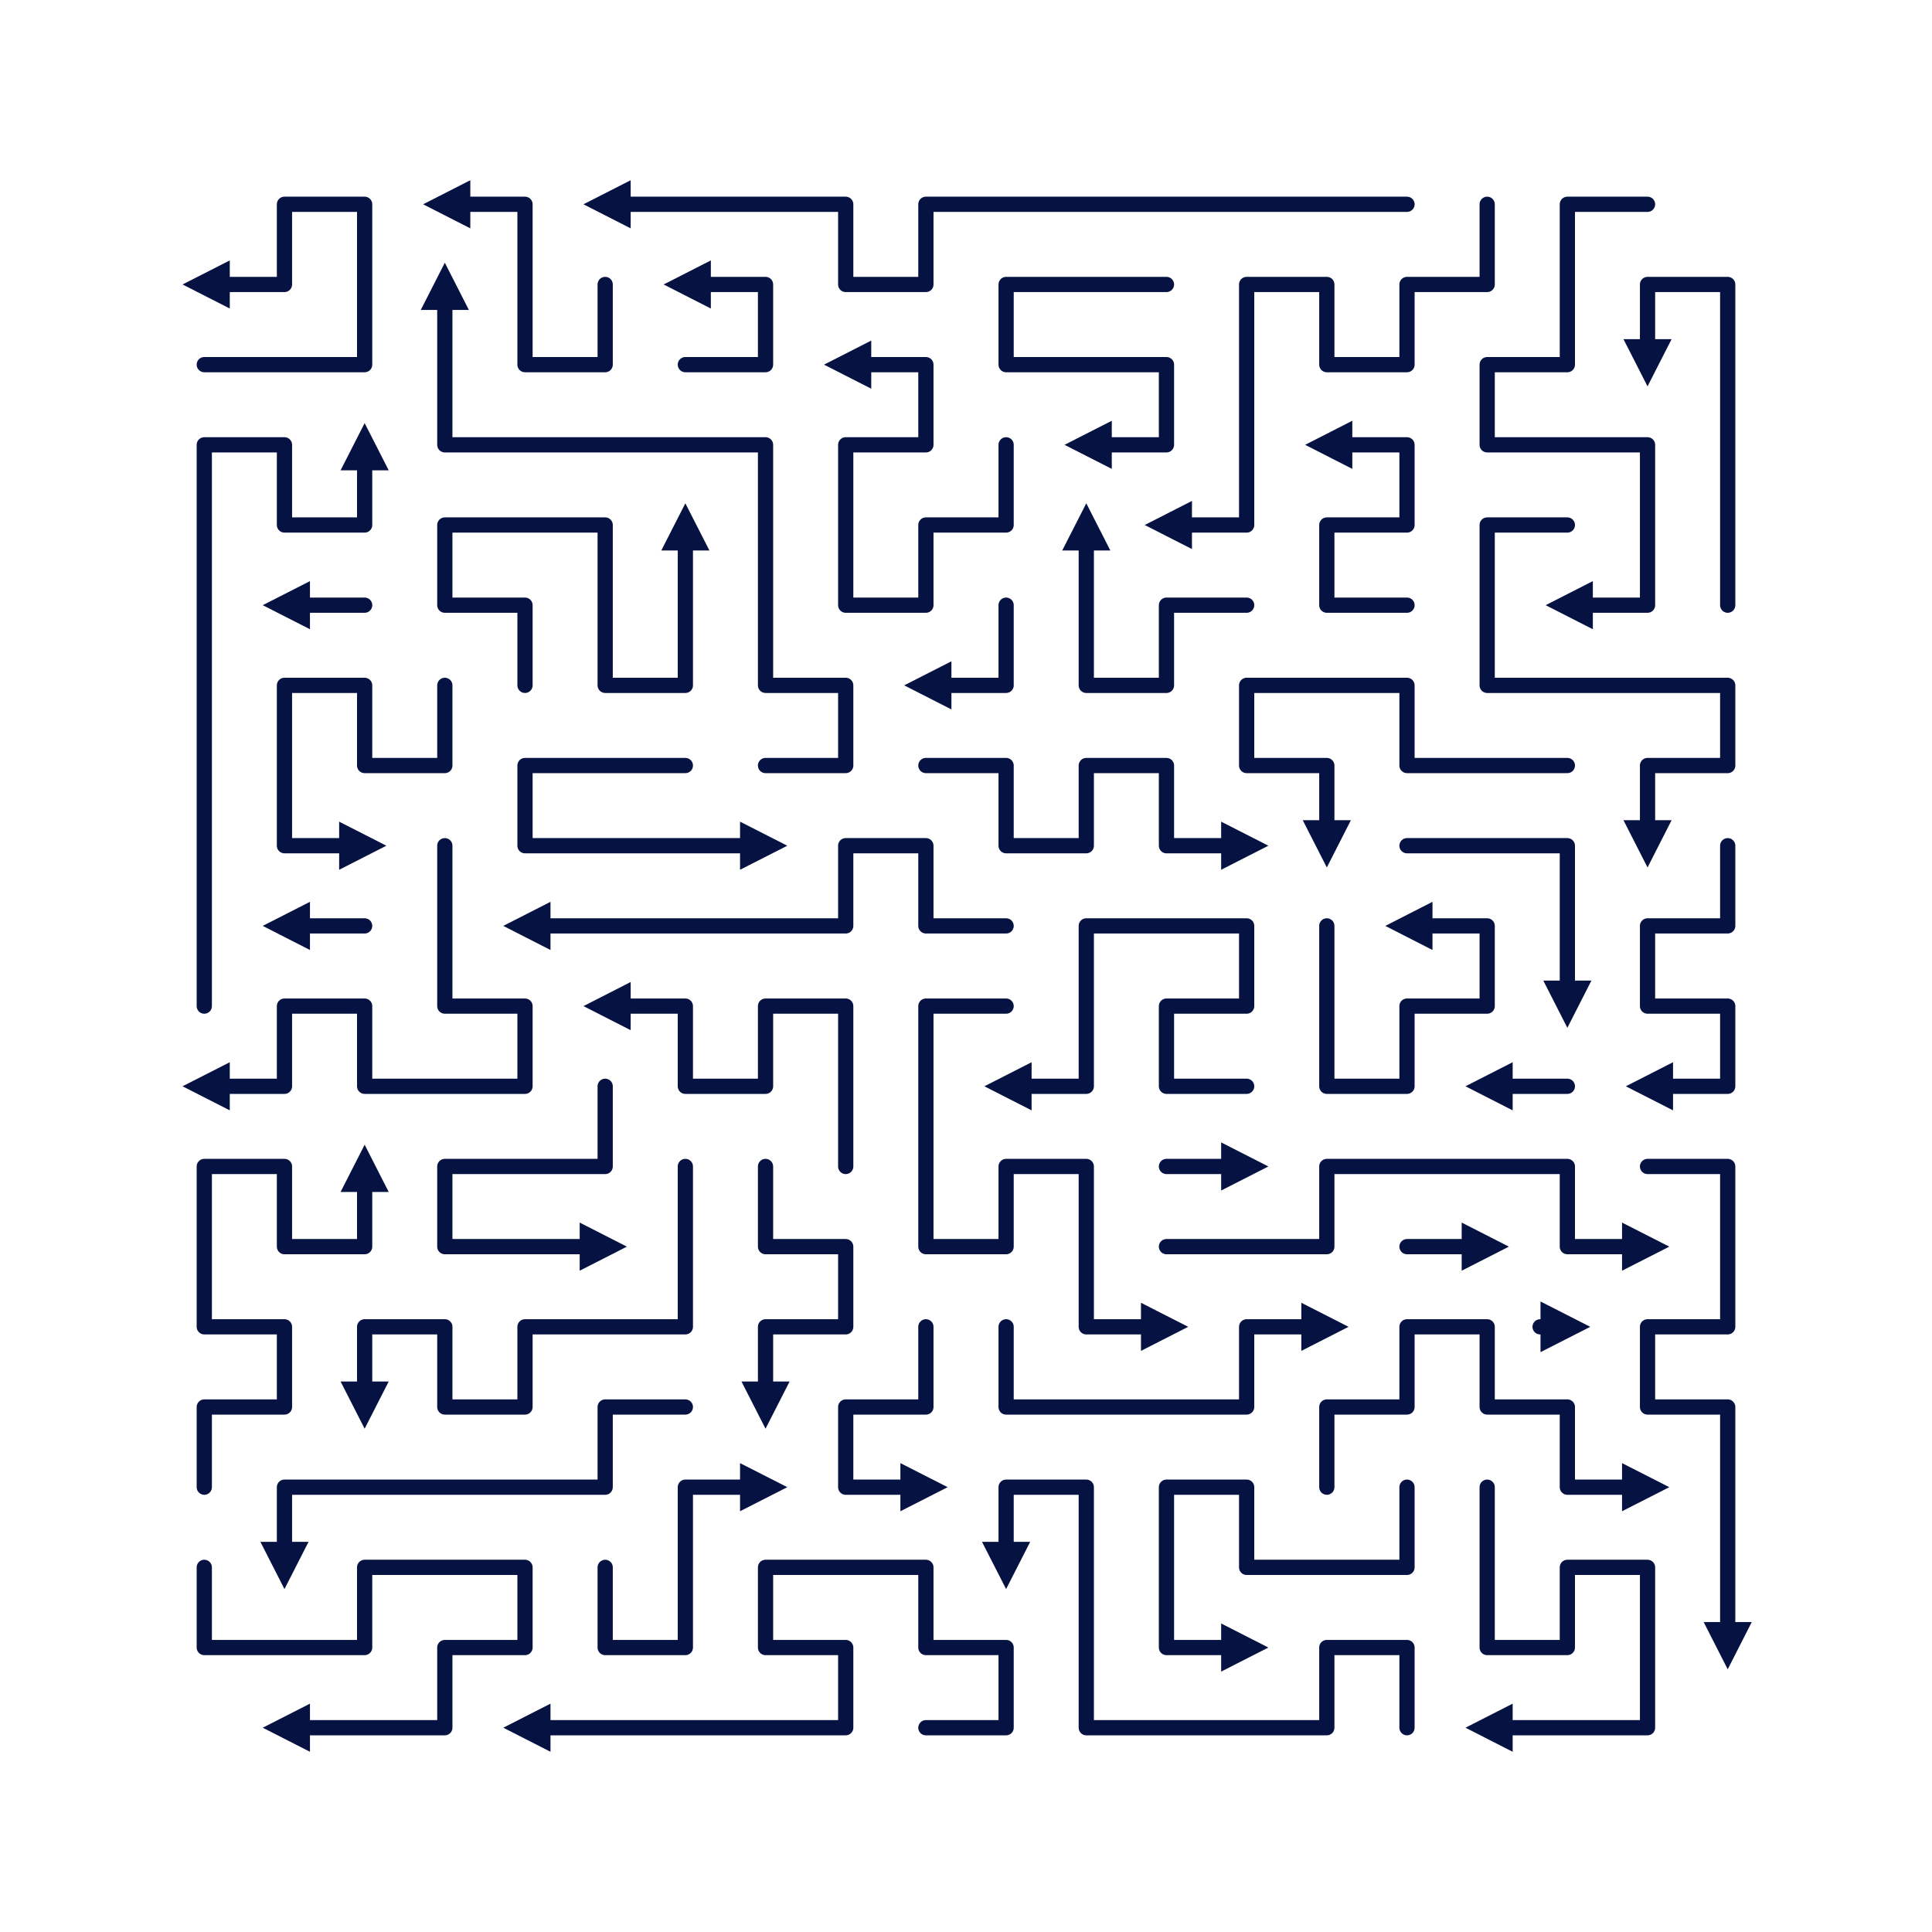
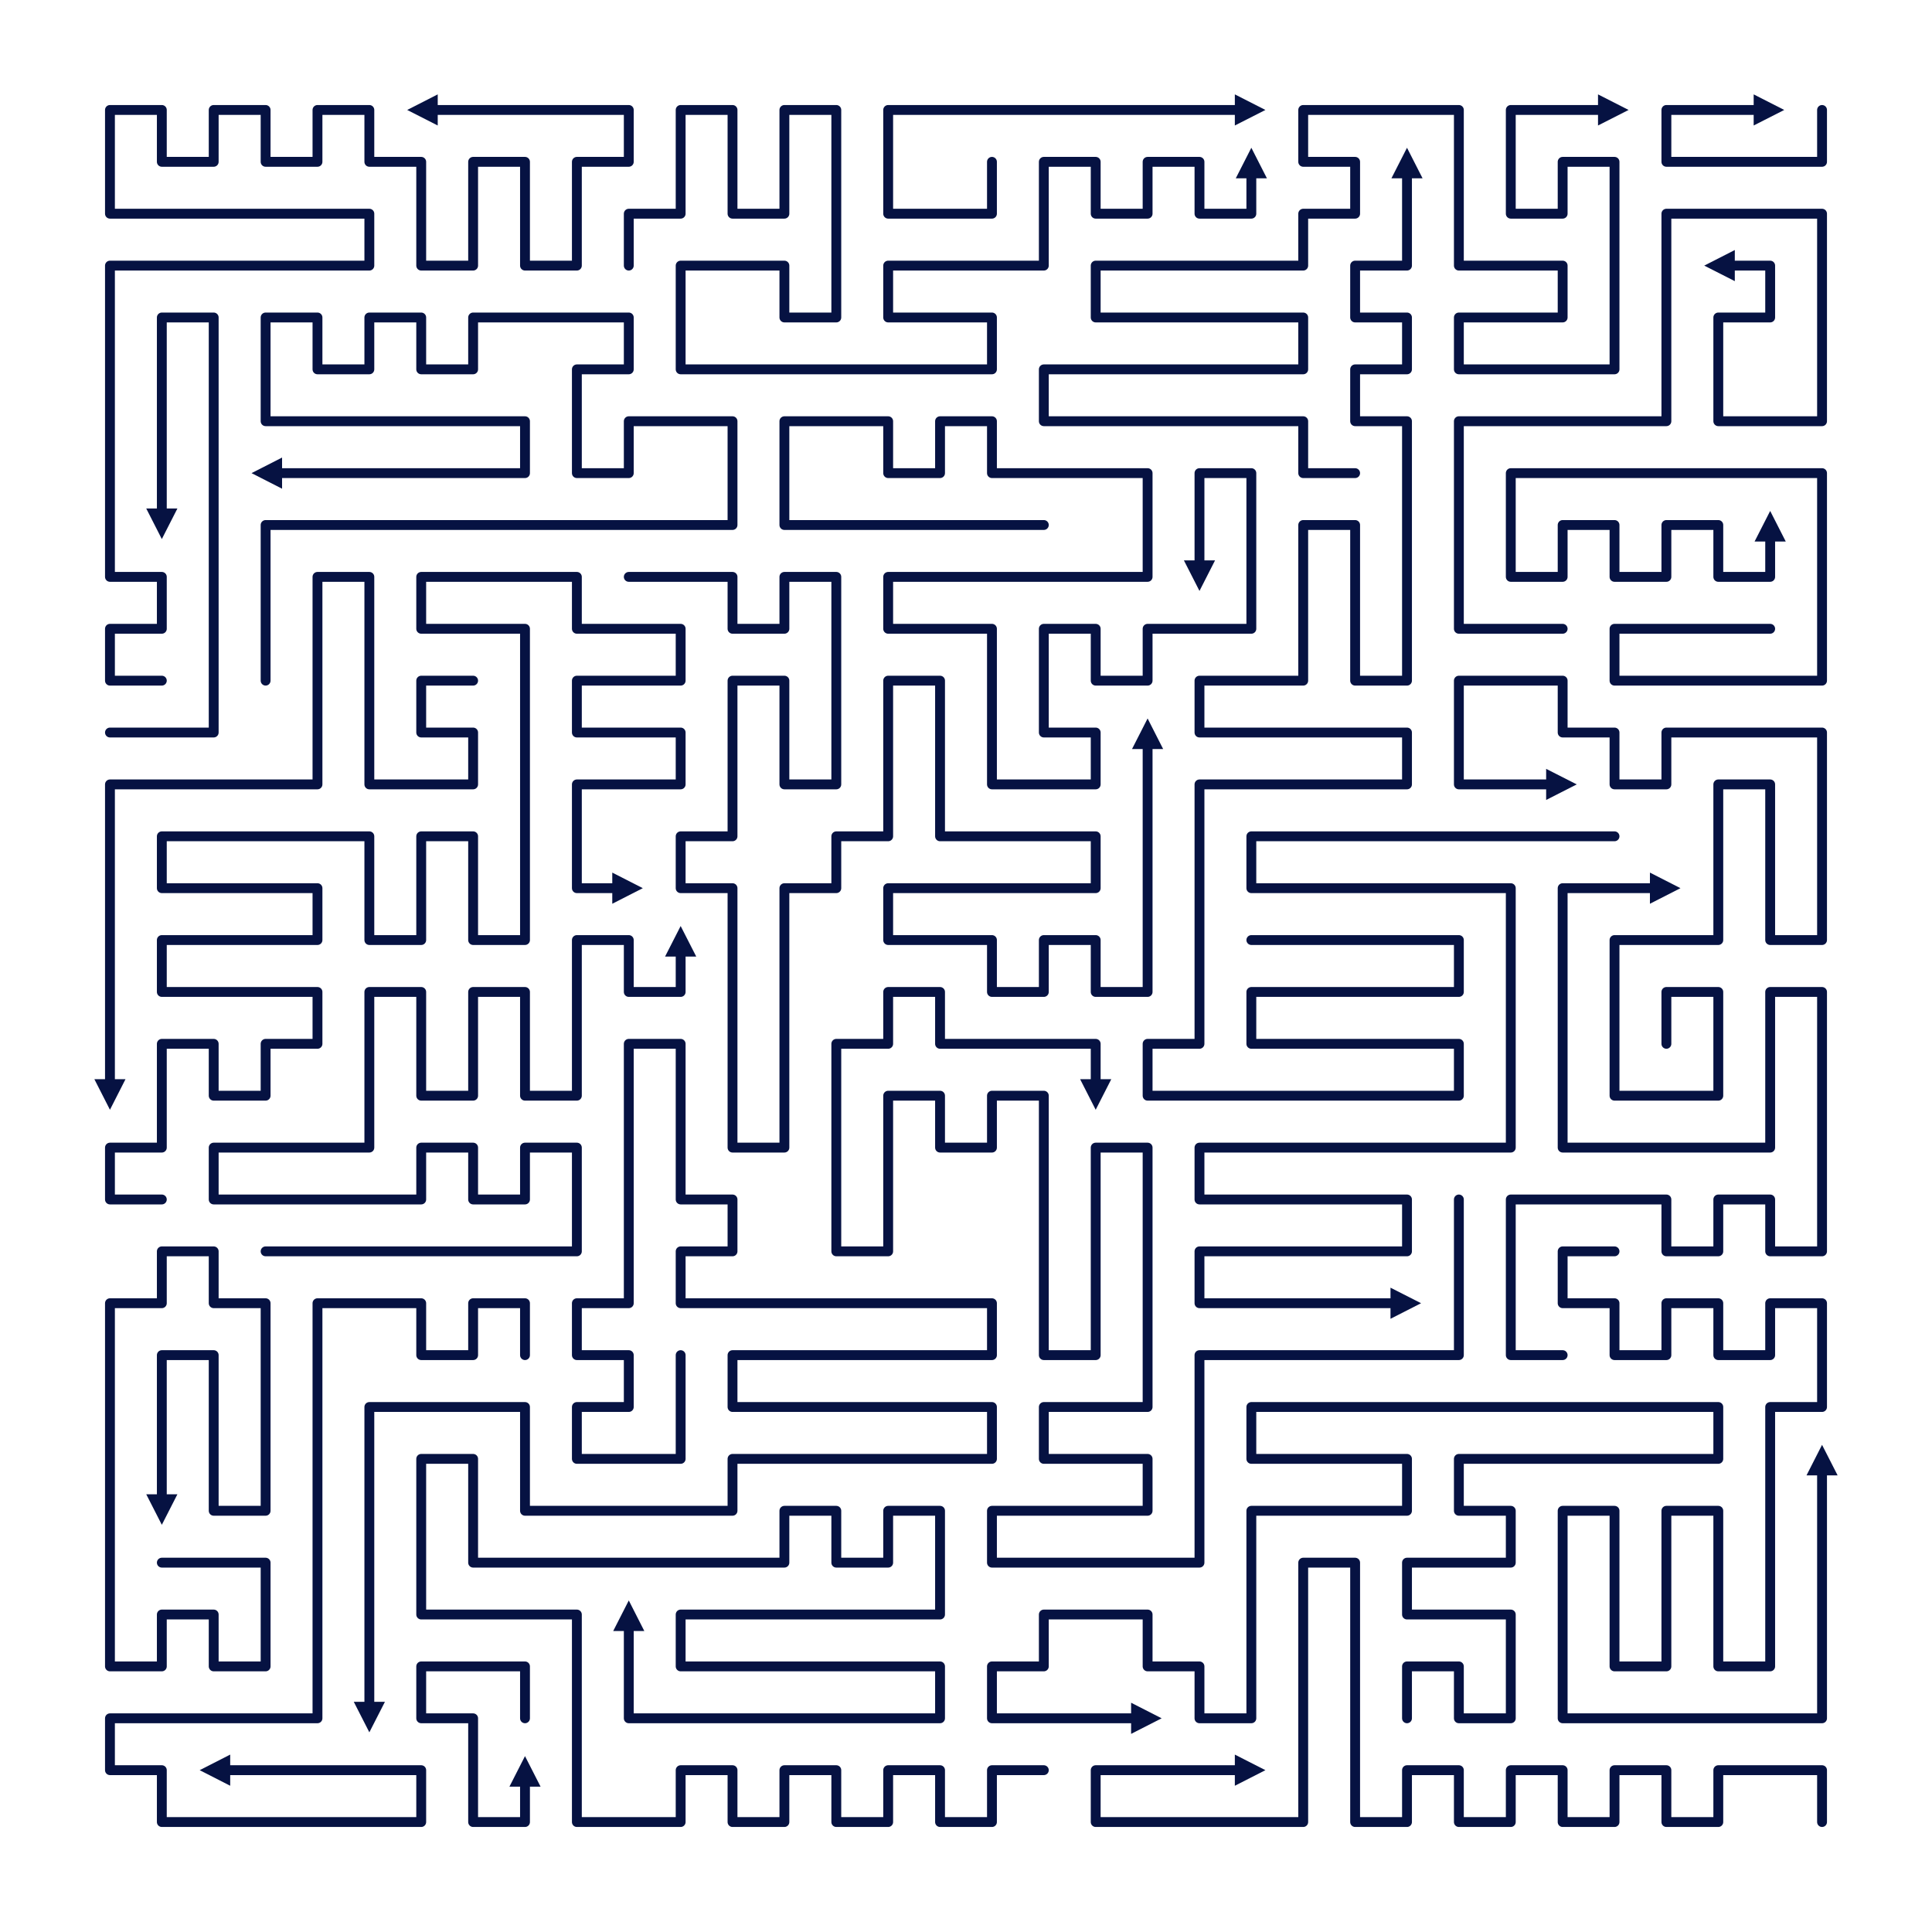
<svg xmlns="http://www.w3.org/2000/svg" width="460" height="460" viewBox="-20 -20 460 460">
  <rect x="-20" y="-20" width="460" height="460" fill="white" />
-   <path d="M 28.64 353.18 L 28.64 372.27 L 47.73 372.27 L 66.82 372.27 L 66.82 353.18 L 85.91 353.18 L 105.00 353.18 L 105.00 372.27 L 85.91 372.27 L 85.91 391.36 L 66.82 391.36 L 53.80 391.36" fill="none" stroke="#061242" stroke-width="3.627" stroke-linecap="round" stroke-linejoin="round" />
-   <path d="M 42.55 391.36 L 53.80 385.63 L 53.80 397.09 Z" fill="#061242" />
-   <path d="M 143.18 315.00 L 124.09 315.00 L 124.09 334.09 L 105.00 334.09 L 85.91 334.09 L 66.82 334.09 L 47.73 334.09 L 47.73 347.11" fill="none" stroke="#061242" stroke-width="3.627" stroke-linecap="round" stroke-linejoin="round" />
-   <path d="M 47.73 358.35 L 42.00 347.11 L 53.46 347.11 Z" fill="#061242" />
-   <path d="M 28.64 334.09 L 28.64 315.00 L 47.73 315.00 L 47.73 295.91 L 28.64 295.91 L 28.64 276.82 L 28.64 257.73 L 47.73 257.73 L 47.73 276.82 L 66.82 276.82 L 66.82 263.80" fill="none" stroke="#061242" stroke-width="3.627" stroke-linecap="round" stroke-linejoin="round" />
-   <path d="M 66.82 252.55 L 72.55 263.80 L 61.09 263.80 Z" fill="#061242" />
-   <path d="M 200.45 391.36 L 219.55 391.36 L 219.55 372.27 L 200.45 372.27 L 200.45 353.18 L 181.36 353.18 L 162.27 353.18 L 162.27 372.27 L 181.36 372.27 L 181.36 391.36 L 162.27 391.36 L 143.18 391.36 L 124.09 391.36 L 111.07 391.36" fill="none" stroke="#061242" stroke-width="3.627" stroke-linecap="round" stroke-linejoin="round" />
-   <path d="M 99.83 391.36 L 111.07 385.63 L 111.07 397.09 Z" fill="#061242" />
-   <path d="M 28.64 66.82 L 47.73 66.82 L 66.82 66.82 L 66.82 47.73 L 66.82 28.64 L 47.73 28.64 L 47.73 47.73 L 34.71 47.73" fill="none" stroke="#061242" stroke-width="3.627" stroke-linecap="round" stroke-linejoin="round" />
-   <path d="M 23.46 47.73 L 34.71 42.00 L 34.71 53.46 Z" fill="#061242" />
-   <path d="M 124.09 47.73 L 124.09 66.82 L 105.00 66.82 L 105.00 47.73 L 105.00 28.64 L 91.98 28.64" fill="none" stroke="#061242" stroke-width="3.627" stroke-linecap="round" stroke-linejoin="round" />
-   <path d="M 80.74 28.64 L 91.98 22.91 L 91.98 34.37 Z" fill="#061242" />
-   <path d="M 162.27 162.27 L 181.36 162.27 L 181.36 143.18 L 162.27 143.18 L 162.27 124.09 L 162.27 105.00 L 162.27 85.91 L 143.18 85.91 L 124.09 85.91 L 105.00 85.91 L 85.91 85.91 L 85.91 66.82 L 85.91 53.80" fill="none" stroke="#061242" stroke-width="3.627" stroke-linecap="round" stroke-linejoin="round" />
-   <path d="M 85.91 42.55 L 91.64 53.80 L 80.18 53.80 Z" fill="#061242" />
-   <path d="M 315.00 28.64 L 295.91 28.64 L 276.82 28.64 L 257.73 28.64 L 238.64 28.64 L 219.55 28.64 L 200.45 28.64 L 200.45 47.73 L 181.36 47.73 L 181.36 28.64 L 162.27 28.64 L 143.18 28.64 L 130.16 28.64" fill="none" stroke="#061242" stroke-width="3.627" stroke-linecap="round" stroke-linejoin="round" />
-   <path d="M 118.92 28.64 L 130.16 22.91 L 130.16 34.37 Z" fill="#061242" />
-   <path d="M 372.27 28.64 L 353.18 28.64 L 353.18 47.73 L 353.18 66.82 L 334.09 66.82 L 334.09 85.91 L 353.18 85.91 L 372.27 85.91 L 372.27 105.00 L 372.27 124.09 L 359.25 124.09" fill="none" stroke="#061242" stroke-width="3.627" stroke-linecap="round" stroke-linejoin="round" />
-   <path d="M 348.01 124.09 L 359.25 118.36 L 359.25 129.82 Z" fill="#061242" />
-   <path d="M 334.09 28.64 L 334.09 47.73 L 315.00 47.73 L 315.00 66.82 L 295.91 66.82 L 295.91 47.73 L 276.82 47.73 L 276.82 66.82 L 276.82 85.91 L 276.82 105.00 L 263.80 105.00" fill="none" stroke="#061242" stroke-width="3.627" stroke-linecap="round" stroke-linejoin="round" />
-   <path d="M 252.55 105.00 L 263.80 99.27 L 263.80 110.73 Z" fill="#061242" />
-   <path d="M 353.18 105.00 L 334.09 105.00 L 334.09 124.09 L 334.09 143.18 L 353.18 143.18 L 372.27 143.18 L 391.36 143.18 L 391.36 162.27 L 372.27 162.27 L 372.27 175.29" fill="none" stroke="#061242" stroke-width="3.627" stroke-linecap="round" stroke-linejoin="round" />
-   <path d="M 372.27 186.54 L 366.54 175.29 L 378.00 175.29 Z" fill="#061242" />
-   <path d="M 391.36 181.36 L 391.36 200.45 L 372.27 200.45 L 372.27 219.55 L 391.36 219.55 L 391.36 238.64 L 378.34 238.64" fill="none" stroke="#061242" stroke-width="3.627" stroke-linecap="round" stroke-linejoin="round" />
-   <path d="M 367.10 238.64 L 378.34 232.91 L 378.34 244.37 Z" fill="#061242" />
-   <path d="M 391.36 124.09 L 391.36 105.00 L 391.36 85.91 L 391.36 66.82 L 391.36 47.73 L 372.27 47.73 L 372.27 60.75" fill="none" stroke="#061242" stroke-width="3.627" stroke-linecap="round" stroke-linejoin="round" />
-   <path d="M 372.27 71.99 L 366.54 60.75 L 378.00 60.75 Z" fill="#061242" />
-   <path d="M 315.00 391.36 L 315.00 372.27 L 295.91 372.27 L 295.91 391.36 L 276.82 391.36 L 257.73 391.36 L 238.64 391.36 L 238.64 372.27 L 238.64 353.18 L 238.64 334.09 L 219.55 334.09 L 219.55 347.11" fill="none" stroke="#061242" stroke-width="3.627" stroke-linecap="round" stroke-linejoin="round" />
-   <path d="M 219.55 358.35 L 213.81 347.11 L 225.28 347.11 Z" fill="#061242" />
-   <path d="M 105.00 143.18 L 105.00 124.09 L 85.91 124.09 L 85.91 105.00 L 105.00 105.00 L 124.09 105.00 L 124.09 124.09 L 124.09 143.18 L 143.18 143.18 L 143.18 124.09 L 143.18 111.07" fill="none" stroke="#061242" stroke-width="3.627" stroke-linecap="round" stroke-linejoin="round" />
-   <path d="M 143.18 99.83 L 148.91 111.07 L 137.45 111.07 Z" fill="#061242" />
-   <path d="M 143.18 66.82 L 162.27 66.82 L 162.27 47.73 L 149.25 47.73" fill="none" stroke="#061242" stroke-width="3.627" stroke-linecap="round" stroke-linejoin="round" />
-   <path d="M 138.01 47.73 L 149.25 42.00 L 149.25 53.46 Z" fill="#061242" />
-   <path d="M 334.09 334.09 L 334.09 353.18 L 334.09 372.27 L 353.18 372.27 L 353.18 353.18 L 372.27 353.18 L 372.27 372.27 L 372.27 391.36 L 353.18 391.36 L 340.16 391.36" fill="none" stroke="#061242" stroke-width="3.627" stroke-linecap="round" stroke-linejoin="round" />
-   <path d="M 328.92 391.36 L 340.16 385.63 L 340.16 397.09 Z" fill="#061242" />
-   <path d="M 372.27 257.73 L 391.36 257.73 L 391.36 276.82 L 391.36 295.91 L 372.27 295.91 L 372.27 315.00 L 391.36 315.00 L 391.36 334.09 L 391.36 353.18 L 391.36 366.20" fill="none" stroke="#061242" stroke-width="3.627" stroke-linecap="round" stroke-linejoin="round" />
-   <path d="M 391.36 377.45 L 385.63 366.20 L 397.09 366.20 Z" fill="#061242" />
-   <path d="M 257.73 276.82 L 276.82 276.82 L 295.91 276.82 L 295.91 257.73 L 315.00 257.73 L 334.09 257.73 L 353.18 257.73 L 353.18 276.82 L 366.20 276.82" fill="none" stroke="#061242" stroke-width="3.627" stroke-linecap="round" stroke-linejoin="round" />
-   <path d="M 377.45 276.82 L 366.20 282.55 L 366.20 271.09 Z" fill="#061242" />
-   <path d="M 295.91 334.09 L 295.91 315.00 L 315.00 315.00 L 315.00 295.91 L 334.09 295.91 L 334.09 315.00 L 353.18 315.00 L 353.18 334.09 L 366.20 334.09" fill="none" stroke="#061242" stroke-width="3.627" stroke-linecap="round" stroke-linejoin="round" />
-   <path d="M 377.45 334.09 L 366.20 339.82 L 366.20 328.36 Z" fill="#061242" />
-   <path d="M 346.69 295.91 L 350.26 295.91" fill="none" stroke="#061242" stroke-width="3.627" stroke-linecap="round" stroke-linejoin="round" />
-   <path d="M 358.63 295.91 L 346.79 301.94 L 346.79 289.88 Z" fill="#061242" />
-   <path d="M 315.00 334.09 L 315.00 353.18 L 295.91 353.18 L 276.82 353.18 L 276.82 334.09 L 257.73 334.09 L 257.73 353.18 L 257.73 372.27 L 270.75 372.27" fill="none" stroke="#061242" stroke-width="3.627" stroke-linecap="round" stroke-linejoin="round" />
-   <path d="M 281.99 372.27 L 270.75 378.00 L 270.75 366.54 Z" fill="#061242" />
-   <path d="M 219.55 295.91 L 219.55 315.00 L 238.64 315.00 L 257.73 315.00 L 276.82 315.00 L 276.82 295.91 L 289.84 295.91" fill="none" stroke="#061242" stroke-width="3.627" stroke-linecap="round" stroke-linejoin="round" />
-   <path d="M 301.08 295.91 L 289.84 301.64 L 289.84 290.18 Z" fill="#061242" />
-   <path d="M 315.00 276.82 L 328.02 276.82" fill="none" stroke="#061242" stroke-width="3.627" stroke-linecap="round" stroke-linejoin="round" />
-   <path d="M 339.26 276.82 L 328.02 282.55 L 328.02 271.09 Z" fill="#061242" />
-   <path d="M 219.55 219.55 L 200.45 219.55 L 200.45 238.64 L 200.45 257.73 L 200.45 276.82 L 219.55 276.82 L 219.55 257.73 L 238.64 257.73 L 238.64 276.82 L 238.64 295.91 L 251.66 295.91" fill="none" stroke="#061242" stroke-width="3.627" stroke-linecap="round" stroke-linejoin="round" />
-   <path d="M 262.90 295.91 L 251.66 301.64 L 251.66 290.18 Z" fill="#061242" />
-   <path d="M 276.82 238.64 L 257.73 238.64 L 257.73 219.55 L 276.82 219.55 L 276.82 200.45 L 257.73 200.45 L 238.64 200.45 L 238.64 219.55 L 238.64 238.64 L 225.62 238.64" fill="none" stroke="#061242" stroke-width="3.627" stroke-linecap="round" stroke-linejoin="round" />
-   <path d="M 214.37 238.64 L 225.62 232.91 L 225.62 244.37 Z" fill="#061242" />
-   <path d="M 257.73 257.73 L 270.75 257.73" fill="none" stroke="#061242" stroke-width="3.627" stroke-linecap="round" stroke-linejoin="round" />
-   <path d="M 281.99 257.73 L 270.75 263.46 L 270.75 252.00 Z" fill="#061242" />
-   <path d="M 219.55 200.45 L 200.45 200.45 L 200.45 181.36 L 181.36 181.36 L 181.36 200.45 L 162.27 200.45 L 143.18 200.45 L 124.09 200.45 L 111.07 200.45" fill="none" stroke="#061242" stroke-width="3.627" stroke-linecap="round" stroke-linejoin="round" />
-   <path d="M 99.83 200.45 L 111.07 194.72 L 111.07 206.19 Z" fill="#061242" />
-   <path d="M 143.18 162.27 L 124.09 162.27 L 105.00 162.27 L 105.00 181.36 L 124.09 181.36 L 143.18 181.36 L 156.20 181.36" fill="none" stroke="#061242" stroke-width="3.627" stroke-linecap="round" stroke-linejoin="round" />
-   <path d="M 167.45 181.36 L 156.20 187.09 L 156.20 175.63 Z" fill="#061242" />
-   <path d="M 143.18 257.73 L 143.18 276.82 L 143.18 295.91 L 124.09 295.91 L 105.00 295.91 L 105.00 315.00 L 85.91 315.00 L 85.91 295.91 L 66.82 295.91 L 66.82 308.93" fill="none" stroke="#061242" stroke-width="3.627" stroke-linecap="round" stroke-linejoin="round" />
-   <path d="M 66.82 320.17 L 61.09 308.93 L 72.55 308.93 Z" fill="#061242" />
-   <path d="M 200.45 295.91 L 200.45 315.00 L 181.36 315.00 L 181.36 334.09 L 194.38 334.09" fill="none" stroke="#061242" stroke-width="3.627" stroke-linecap="round" stroke-linejoin="round" />
-   <path d="M 205.63 334.09 L 194.38 339.82 L 194.38 328.36 Z" fill="#061242" />
-   <path d="M 85.91 181.36 L 85.91 200.45 L 85.91 219.55 L 105.00 219.55 L 105.00 238.64 L 85.91 238.64 L 66.82 238.64 L 66.82 219.55 L 47.73 219.55 L 47.73 238.64 L 34.71 238.64" fill="none" stroke="#061242" stroke-width="3.627" stroke-linecap="round" stroke-linejoin="round" />
-   <path d="M 23.46 238.64 L 34.71 232.91 L 34.71 244.37 Z" fill="#061242" />
-   <path d="M 28.64 219.55 L 28.64 200.45 L 28.64 181.36 L 28.64 162.27 L 28.64 143.18 L 28.64 124.09 L 28.64 105.00 L 28.64 85.91 L 47.73 85.91 L 47.73 105.00 L 66.82 105.00 L 66.82 91.98" fill="none" stroke="#061242" stroke-width="3.627" stroke-linecap="round" stroke-linejoin="round" />
-   <path d="M 66.82 80.74 L 72.55 91.98 L 61.09 91.98 Z" fill="#061242" />
-   <path d="M 257.73 47.73 L 238.64 47.73 L 219.55 47.73 L 219.55 66.82 L 238.64 66.82 L 257.73 66.82 L 257.73 85.91 L 244.71 85.91" fill="none" stroke="#061242" stroke-width="3.627" stroke-linecap="round" stroke-linejoin="round" />
-   <path d="M 233.46 85.91 L 244.71 80.18 L 244.71 91.64 Z" fill="#061242" />
-   <path d="M 200.45 162.27 L 219.55 162.27 L 219.55 181.36 L 238.64 181.36 L 238.64 162.27 L 257.73 162.27 L 257.73 181.36 L 270.75 181.36" fill="none" stroke="#061242" stroke-width="3.627" stroke-linecap="round" stroke-linejoin="round" />
-   <path d="M 281.99 181.36 L 270.75 187.09 L 270.75 175.63 Z" fill="#061242" />
-   <path d="M 219.55 85.91 L 219.55 105.00 L 200.45 105.00 L 200.45 124.09 L 181.36 124.09 L 181.36 105.00 L 181.36 85.91 L 200.45 85.91 L 200.45 66.82 L 187.44 66.82" fill="none" stroke="#061242" stroke-width="3.627" stroke-linecap="round" stroke-linejoin="round" />
-   <path d="M 176.19 66.82 L 187.44 61.09 L 187.44 72.55 Z" fill="#061242" />
-   <path d="M 276.82 124.09 L 257.73 124.09 L 257.73 143.18 L 238.64 143.18 L 238.64 124.09 L 238.64 111.07" fill="none" stroke="#061242" stroke-width="3.627" stroke-linecap="round" stroke-linejoin="round" />
-   <path d="M 238.64 99.83 L 244.37 111.07 L 232.91 111.07 Z" fill="#061242" />
-   <path d="M 219.55 124.09 L 219.55 143.18 L 206.53 143.18" fill="none" stroke="#061242" stroke-width="3.627" stroke-linecap="round" stroke-linejoin="round" />
-   <path d="M 195.28 143.18 L 206.53 137.45 L 206.53 148.91 Z" fill="#061242" />
-   <path d="M 353.18 162.27 L 334.09 162.27 L 315.00 162.27 L 315.00 143.18 L 295.91 143.18 L 276.82 143.18 L 276.82 162.27 L 295.91 162.27 L 295.91 175.29" fill="none" stroke="#061242" stroke-width="3.627" stroke-linecap="round" stroke-linejoin="round" />
-   <path d="M 295.91 186.54 L 290.18 175.29 L 301.64 175.29 Z" fill="#061242" />
-   <path d="M 85.91 143.18 L 85.91 162.27 L 66.82 162.27 L 66.82 143.18 L 47.73 143.18 L 47.73 162.27 L 47.73 181.36 L 60.75 181.36" fill="none" stroke="#061242" stroke-width="3.627" stroke-linecap="round" stroke-linejoin="round" />
-   <path d="M 71.99 181.36 L 60.75 187.09 L 60.75 175.63 Z" fill="#061242" />
-   <path d="M 66.82 200.45 L 53.80 200.45" fill="none" stroke="#061242" stroke-width="3.627" stroke-linecap="round" stroke-linejoin="round" />
-   <path d="M 42.55 200.45 L 53.80 194.72 L 53.80 206.19 Z" fill="#061242" />
-   <path d="M 66.82 124.09 L 53.80 124.09" fill="none" stroke="#061242" stroke-width="3.627" stroke-linecap="round" stroke-linejoin="round" />
-   <path d="M 42.55 124.09 L 53.80 118.36 L 53.80 129.82 Z" fill="#061242" />
-   <path d="M 353.18 238.64 L 340.16 238.64" fill="none" stroke="#061242" stroke-width="3.627" stroke-linecap="round" stroke-linejoin="round" />
-   <path d="M 328.92 238.64 L 340.16 232.91 L 340.16 244.37 Z" fill="#061242" />
-   <path d="M 315.00 124.09 L 295.91 124.09 L 295.91 105.00 L 315.00 105.00 L 315.00 85.91 L 301.98 85.91" fill="none" stroke="#061242" stroke-width="3.627" stroke-linecap="round" stroke-linejoin="round" />
-   <path d="M 290.74 85.91 L 301.98 80.18 L 301.98 91.64 Z" fill="#061242" />
-   <path d="M 181.36 257.73 L 181.36 238.64 L 181.36 219.55 L 162.27 219.55 L 162.27 238.64 L 143.18 238.64 L 143.18 219.55 L 130.16 219.55" fill="none" stroke="#061242" stroke-width="3.627" stroke-linecap="round" stroke-linejoin="round" />
-   <path d="M 118.92 219.55 L 130.16 213.81 L 130.16 225.28 Z" fill="#061242" />
-   <path d="M 124.09 238.64 L 124.09 257.73 L 105.00 257.73 L 85.91 257.73 L 85.91 276.82 L 105.00 276.82 L 118.02 276.82" fill="none" stroke="#061242" stroke-width="3.627" stroke-linecap="round" stroke-linejoin="round" />
-   <path d="M 129.26 276.82 L 118.02 282.55 L 118.02 271.09 Z" fill="#061242" />
-   <path d="M 124.09 353.18 L 124.09 372.27 L 143.18 372.27 L 143.18 353.18 L 143.18 334.09 L 156.20 334.09" fill="none" stroke="#061242" stroke-width="3.627" stroke-linecap="round" stroke-linejoin="round" />
-   <path d="M 167.45 334.09 L 156.20 339.82 L 156.20 328.36 Z" fill="#061242" />
-   <path d="M 162.27 257.73 L 162.27 276.82 L 181.36 276.82 L 181.36 295.91 L 162.27 295.91 L 162.27 308.93" fill="none" stroke="#061242" stroke-width="3.627" stroke-linecap="round" stroke-linejoin="round" />
-   <path d="M 162.27 320.17 L 156.54 308.93 L 168.00 308.93 Z" fill="#061242" />
-   <path d="M 295.91 200.45 L 295.91 219.55 L 295.91 238.64 L 315.00 238.64 L 315.00 219.55 L 334.09 219.55 L 334.09 200.45 L 321.07 200.45" fill="none" stroke="#061242" stroke-width="3.627" stroke-linecap="round" stroke-linejoin="round" />
-   <path d="M 309.83 200.45 L 321.07 194.72 L 321.07 206.19 Z" fill="#061242" />
-   <path d="M 315.00 181.36 L 334.09 181.36 L 353.18 181.36 L 353.18 200.45 L 353.18 213.47" fill="none" stroke="#061242" stroke-width="3.627" stroke-linecap="round" stroke-linejoin="round" />
-   <path d="M 353.18 224.72 L 347.45 213.47 L 358.91 213.47 Z" fill="#061242" />
+   <path d="M 43.24 142.06 L 43.24 129.71 L 43.24 117.35 L 43.24 105.00 L 55.59 105.00 L 67.94 105.00 L 80.29 105.00 L 92.65 105.00 L 105.00 105.00 L 117.35 105.00 L 129.71 105.00 L 142.06 105.00 L 154.41 105.00 L 154.41 92.65 L 154.41 80.29 L 142.06 80.29 L 129.71 80.29 L 129.71 92.65 L 117.35 92.65 L 117.35 80.29 L 117.35 67.94 L 129.71 67.94 L 129.71 55.59 L 117.35 55.59 L 105.00 55.59 L 92.65 55.59 L 92.65 67.94 L 80.29 67.94 L 80.29 55.59 L 67.94 55.59 L 67.94 67.94 L 55.59 67.94 L 55.59 55.59 L 43.24 55.59 L 43.24 67.94 L 43.24 80.29 L 55.59 80.29 L 67.94 80.29 L 80.29 80.29 L 92.65 80.29 L 105.00 80.29 L 105.00 92.65 L 92.65 92.65 L 80.29 92.65 L 67.94 92.65 L 55.59 92.65 L 47.16 92.65" fill="none" stroke="#061242" stroke-width="2.347" stroke-linecap="round" stroke-linejoin="round" />
+   <path d="M 39.89 92.65 L 47.16 88.94 L 47.16 96.36 Z" fill="#061242" />
+   <path d="M 364.41 277.94 L 352.06 277.94 L 352.06 290.29 L 364.41 290.29 L 364.41 302.65 L 376.76 302.65 L 376.76 290.29 L 389.12 290.29 L 389.12 302.65 L 401.47 302.65 L 401.47 290.29 L 413.82 290.29 L 413.82 302.65 L 413.82 315.00 L 401.47 315.00 L 401.47 327.35 L 401.47 339.71 L 401.47 352.06 L 401.47 364.41 L 401.47 376.76 L 389.12 376.76 L 389.12 364.41 L 389.12 352.06 L 389.12 339.71 L 376.76 339.71 L 376.76 352.06 L 376.76 364.41 L 376.76 376.76 L 364.41 376.76 L 364.41 364.41 L 364.41 352.06 L 364.41 339.71 L 352.06 339.71 L 352.06 352.06 L 352.06 364.41 L 352.06 376.76 L 352.06 389.12 L 364.41 389.12 L 376.76 389.12 L 389.12 389.12 L 401.47 389.12 L 413.82 389.12 L 413.82 376.76 L 413.82 364.41 L 413.82 352.06 L 413.82 339.71 L 413.82 331.28" fill="none" stroke="#061242" stroke-width="2.347" stroke-linecap="round" stroke-linejoin="round" />
+   <path d="M 413.82 324.01 L 417.53 331.28 L 410.12 331.28 Z" fill="#061242" />
+   <path d="M 129.71 117.35 L 142.06 117.35 L 154.41 117.35 L 154.41 129.71 L 166.76 129.71 L 166.76 117.35 L 179.12 117.35 L 179.12 129.71 L 179.12 142.06 L 179.12 154.41 L 179.12 166.76 L 166.76 166.76 L 166.76 154.41 L 166.76 142.06 L 154.41 142.06 L 154.41 154.41 L 154.41 166.76 L 154.41 179.12 L 142.06 179.12 L 142.06 191.47 L 154.41 191.47 L 154.41 203.82 L 154.41 216.18 L 154.41 228.53 L 154.41 240.88 L 154.41 253.24 L 166.76 253.24 L 166.76 240.88 L 166.76 228.53 L 166.76 216.18 L 166.76 203.82 L 166.76 191.47 L 179.12 191.47 L 179.12 179.12 L 191.47 179.12 L 191.47 166.76 L 191.47 154.41 L 191.47 142.06 L 203.82 142.06 L 203.82 154.41 L 203.82 166.76 L 203.82 179.12 L 216.18 179.12 L 228.53 179.12 L 240.88 179.12 L 240.88 191.47 L 228.53 191.47 L 216.18 191.47 L 203.82 191.47 L 191.47 191.47 L 191.47 203.82 L 203.82 203.82 L 216.18 203.82 L 216.18 216.18 L 228.53 216.18 L 228.53 203.82 L 240.88 203.82 L 240.88 216.18 L 253.24 216.18 L 253.24 203.82 L 253.24 191.47 L 253.24 179.12 L 253.24 166.76 L 253.24 158.34" fill="none" stroke="#061242" stroke-width="2.347" stroke-linecap="round" stroke-linejoin="round" />
+   <path d="M 253.24 151.06 L 256.94 158.34 L 249.53 158.34 Z" fill="#061242" />
+   <path d="M 18.53 142.06 L 6.18 142.06 L 6.18 129.71 L 18.53 129.71 L 18.53 117.35 L 6.18 117.35 L 6.18 105.00 L 6.18 92.65 L 6.18 80.29 L 6.18 67.94 L 6.18 55.59 L 6.18 43.24 L 18.53 43.24 L 30.88 43.24 L 43.24 43.24 L 55.59 43.24 L 67.94 43.24 L 67.94 30.88 L 55.59 30.88 L 43.24 30.88 L 30.88 30.88 L 18.53 30.88 L 6.18 30.88 L 6.18 18.53 L 6.18 6.18 L 18.53 6.18 L 18.53 18.53 L 30.88 18.53 L 30.88 6.18 L 43.24 6.18 L 43.24 18.53 L 55.59 18.53 L 55.59 6.18 L 67.94 6.18 L 67.94 18.53 L 80.29 18.53 L 80.29 30.88 L 80.29 43.24 L 92.65 43.24 L 92.65 30.88 L 92.65 18.53 L 105.00 18.53 L 105.00 30.88 L 105.00 43.24 L 117.35 43.24 L 117.35 30.88 L 117.35 18.53 L 129.71 18.53 L 129.71 6.18 L 117.35 6.18 L 105.00 6.18 L 92.65 6.18 L 84.22 6.18" fill="none" stroke="#061242" stroke-width="2.347" stroke-linecap="round" stroke-linejoin="round" />
+   <path d="M 76.95 6.18 L 84.22 2.47 L 84.22 9.88 Z" fill="#061242" />
+   <path d="M 18.53 265.59 L 6.18 265.59 L 6.18 253.24 L 18.53 253.24 L 18.53 240.88 L 18.53 228.53 L 30.88 228.53 L 30.88 240.88 L 43.24 240.88 L 43.24 228.53 L 55.59 228.53 L 55.59 216.18 L 43.24 216.18 L 30.88 216.18 L 18.53 216.18 L 18.53 203.82 L 30.88 203.82 L 43.24 203.82 L 55.59 203.82 L 55.59 191.47 L 43.24 191.47 L 30.88 191.47 L 18.53 191.47 L 18.53 179.12 L 30.88 179.12 L 43.24 179.12 L 55.59 179.12 L 67.94 179.12 L 67.94 191.47 L 67.94 203.82 L 80.29 203.82 L 80.29 191.47 L 80.29 179.12 L 92.65 179.12 L 92.65 191.47 L 92.65 203.82 L 105.00 203.82 L 105.00 191.47 L 105.00 179.12 L 105.00 166.76 L 105.00 154.41 L 105.00 142.06 L 105.00 129.71 L 92.65 129.71 L 80.29 129.71 L 80.29 117.35 L 92.65 117.35 L 105.00 117.35 L 117.35 117.35 L 117.35 129.71 L 129.71 129.71 L 142.06 129.71 L 142.06 142.06 L 129.71 142.06 L 117.35 142.06 L 117.35 154.41 L 129.71 154.41 L 142.06 154.41 L 142.06 166.76 L 129.71 166.76 L 117.35 166.76 L 117.35 179.12 L 117.35 191.47 L 125.78 191.47" fill="none" stroke="#061242" stroke-width="2.347" stroke-linecap="round" stroke-linejoin="round" />
+   <path d="M 133.05 191.47 L 125.78 195.18 L 125.78 187.76 Z" fill="#061242" />
+   <path d="M 327.35 265.59 L 327.35 277.94 L 327.35 290.29 L 327.35 302.65 L 315.00 302.65 L 302.65 302.65 L 290.29 302.65 L 277.94 302.65 L 265.59 302.65 L 265.59 315.00 L 265.59 327.35 L 265.59 339.71 L 265.59 352.06 L 253.24 352.06 L 240.88 352.06 L 228.53 352.06 L 216.18 352.06 L 216.18 339.71 L 228.53 339.71 L 240.88 339.71 L 253.24 339.71 L 253.24 327.35 L 240.88 327.35 L 228.53 327.35 L 228.53 315.00 L 240.88 315.00 L 253.24 315.00 L 253.24 302.65 L 253.24 290.29 L 253.24 277.94 L 253.24 265.59 L 253.24 253.24 L 240.88 253.24 L 240.88 265.59 L 240.88 277.94 L 240.88 290.29 L 240.88 302.65 L 228.53 302.65 L 228.53 290.29 L 228.53 277.94 L 228.53 265.59 L 228.53 253.24 L 228.53 240.88 L 216.18 240.88 L 216.18 253.24 L 203.82 253.24 L 203.82 240.88 L 191.47 240.88 L 191.47 253.24 L 191.47 265.59 L 191.47 277.94 L 179.12 277.94 L 179.12 265.59 L 179.12 253.24 L 179.12 240.88 L 179.12 228.53 L 191.47 228.53 L 191.47 216.18 L 203.82 216.18 L 203.82 228.53 L 216.18 228.53 L 228.53 228.53 L 240.88 228.53 L 240.88 236.95" fill="none" stroke="#061242" stroke-width="2.347" stroke-linecap="round" stroke-linejoin="round" />
+   <path d="M 240.88 244.23 L 237.17 236.95 L 244.59 236.95 Z" fill="#061242" />
+   <path d="M 228.53 105.00 L 216.18 105.00 L 203.82 105.00 L 191.47 105.00 L 179.12 105.00 L 166.76 105.00 L 166.76 92.65 L 166.76 80.29 L 179.12 80.29 L 191.47 80.29 L 191.47 92.65 L 203.82 92.65 L 203.82 80.29 L 216.18 80.29 L 216.18 92.65 L 228.53 92.65 L 240.88 92.65 L 253.24 92.65 L 253.24 105.00 L 253.24 117.35 L 240.88 117.35 L 228.53 117.35 L 216.18 117.35 L 203.82 117.35 L 191.47 117.35 L 191.47 129.71 L 203.82 129.71 L 216.18 129.71 L 216.18 142.06 L 216.18 154.41 L 216.18 166.76 L 228.53 166.76 L 240.88 166.76 L 240.88 154.41 L 228.53 154.41 L 228.53 142.06 L 228.53 129.71 L 240.88 129.71 L 240.88 142.06 L 253.24 142.06 L 253.24 129.71 L 265.59 129.71 L 277.94 129.71 L 277.94 117.35 L 277.94 105.00 L 277.94 92.65 L 265.59 92.65 L 265.59 105.00 L 265.59 113.42" fill="none" stroke="#061242" stroke-width="2.347" stroke-linecap="round" stroke-linejoin="round" />
+   <path d="M 265.59 120.70 L 261.88 113.42 L 269.30 113.42 Z" fill="#061242" />
+   <path d="M 352.06 129.71 L 339.71 129.71 L 327.35 129.71 L 327.35 117.35 L 327.35 105.00 L 327.35 92.65 L 327.35 80.29 L 339.71 80.29 L 352.06 80.29 L 364.41 80.29 L 376.76 80.29 L 376.76 67.94 L 376.76 55.59 L 376.76 43.24 L 376.76 30.88 L 389.12 30.88 L 401.47 30.88 L 413.82 30.88 L 413.82 43.24 L 413.82 55.59 L 413.82 67.94 L 413.82 80.29 L 401.47 80.29 L 389.12 80.29 L 389.12 67.94 L 389.12 55.59 L 401.47 55.59 L 401.47 43.24 L 393.05 43.24" fill="none" stroke="#061242" stroke-width="2.347" stroke-linecap="round" stroke-linejoin="round" />
+   <path d="M 385.77 43.24 L 393.05 39.53 L 393.05 46.94 Z" fill="#061242" />
+   <path d="M 315.00 389.12 L 315.00 376.76 L 327.35 376.76 L 327.35 389.12 L 339.71 389.12 L 339.71 376.76 L 339.71 364.41 L 327.35 364.41 L 315.00 364.41 L 315.00 352.06 L 327.35 352.06 L 339.71 352.06 L 339.71 339.71 L 327.35 339.71 L 327.35 327.35 L 339.71 327.35 L 352.06 327.35 L 364.41 327.35 L 376.76 327.35 L 389.12 327.35 L 389.12 315.00 L 376.76 315.00 L 364.41 315.00 L 352.06 315.00 L 339.71 315.00 L 327.35 315.00 L 315.00 315.00 L 302.65 315.00 L 290.29 315.00 L 277.94 315.00 L 277.94 327.35 L 290.29 327.35 L 302.65 327.35 L 315.00 327.35 L 315.00 339.71 L 302.65 339.71 L 290.29 339.71 L 277.94 339.71 L 277.94 352.06 L 277.94 364.41 L 277.94 376.76 L 277.94 389.12 L 265.59 389.12 L 265.59 376.76 L 253.24 376.76 L 253.24 364.41 L 240.88 364.41 L 228.53 364.41 L 228.53 376.76 L 216.18 376.76 L 216.18 389.12 L 228.53 389.12 L 240.88 389.12 L 249.31 389.12" fill="none" stroke="#061242" stroke-width="2.347" stroke-linecap="round" stroke-linejoin="round" />
+   <path d="M 256.58 389.12 L 249.31 392.83 L 249.31 385.41 Z" fill="#061242" />
+   <path d="M 142.06 302.65 L 142.06 315.00 L 142.06 327.35 L 129.71 327.35 L 117.35 327.35 L 117.35 315.00 L 129.71 315.00 L 129.71 302.65 L 117.35 302.65 L 117.35 290.29 L 129.71 290.29 L 129.71 277.94 L 129.71 265.59 L 129.71 253.24 L 129.71 240.88 L 129.71 228.53 L 142.06 228.53 L 142.06 240.88 L 142.06 253.24 L 142.06 265.59 L 154.41 265.59 L 154.41 277.94 L 142.06 277.94 L 142.06 290.29 L 154.41 290.29 L 166.76 290.29 L 179.12 290.29 L 191.47 290.29 L 203.82 290.29 L 216.18 290.29 L 216.18 302.65 L 203.82 302.65 L 191.47 302.65 L 179.12 302.65 L 166.76 302.65 L 154.41 302.65 L 154.41 315.00 L 166.76 315.00 L 179.12 315.00 L 191.47 315.00 L 203.82 315.00 L 216.18 315.00 L 216.18 327.35 L 203.82 327.35 L 191.47 327.35 L 179.12 327.35 L 166.76 327.35 L 154.41 327.35 L 154.41 339.71 L 142.06 339.71 L 129.71 339.71 L 117.35 339.71 L 105.00 339.71 L 105.00 327.35 L 105.00 315.00 L 92.65 315.00 L 80.29 315.00 L 67.94 315.00 L 67.94 327.35 L 67.94 339.71 L 67.94 352.06 L 67.94 364.41 L 67.94 376.76 L 67.94 385.19" fill="none" stroke="#061242" stroke-width="2.347" stroke-linecap="round" stroke-linejoin="round" />
+   <path d="M 67.94 392.46 L 64.23 385.19 L 71.65 385.19 Z" fill="#061242" />
+   <path d="M 129.71 43.24 L 129.71 30.88 L 142.06 30.88 L 142.06 18.53 L 142.06 6.18 L 154.41 6.18 L 154.41 18.53 L 154.41 30.88 L 166.76 30.88 L 166.76 18.53 L 166.76 6.18 L 179.12 6.18 L 179.12 18.53 L 179.12 30.88 L 179.12 43.24 L 179.12 55.59 L 166.76 55.59 L 166.76 43.24 L 154.41 43.24 L 142.06 43.24 L 142.06 55.59 L 142.06 67.94 L 154.41 67.94 L 166.76 67.94 L 179.12 67.94 L 191.47 67.94 L 203.82 67.94 L 216.18 67.94 L 216.18 55.59 L 203.82 55.59 L 191.47 55.59 L 191.47 43.24 L 203.82 43.24 L 216.18 43.24 L 228.53 43.24 L 228.53 30.88 L 228.53 18.53 L 240.88 18.53 L 240.88 30.88 L 253.24 30.88 L 253.24 18.53 L 265.59 18.53 L 265.59 30.88 L 277.94 30.88 L 277.94 22.46" fill="none" stroke="#061242" stroke-width="2.347" stroke-linecap="round" stroke-linejoin="round" />
+   <path d="M 277.94 15.18 L 281.65 22.46 L 274.23 22.46 Z" fill="#061242" />
+   <path d="M 228.53 401.47 L 216.18 401.47 L 216.18 413.82 L 203.82 413.82 L 203.82 401.47 L 191.47 401.47 L 191.47 413.82 L 179.12 413.82 L 179.12 401.47 L 166.76 401.47 L 166.76 413.82 L 154.41 413.82 L 154.41 401.47 L 142.06 401.47 L 142.06 413.82 L 129.71 413.82 L 117.35 413.82 L 117.35 401.47 L 117.35 389.12 L 117.35 376.76 L 117.35 364.41 L 105.00 364.41 L 92.65 364.41 L 80.29 364.41 L 80.29 352.06 L 80.29 339.71 L 80.29 327.35 L 92.65 327.35 L 92.65 339.71 L 92.65 352.06 L 105.00 352.06 L 117.35 352.06 L 129.71 352.06 L 142.06 352.06 L 154.41 352.06 L 166.76 352.06 L 166.76 339.71 L 179.12 339.71 L 179.12 352.06 L 191.47 352.06 L 191.47 339.71 L 203.82 339.71 L 203.82 352.06 L 203.82 364.41 L 191.47 364.41 L 179.12 364.41 L 166.76 364.41 L 154.41 364.41 L 142.06 364.41 L 142.06 376.76 L 154.41 376.76 L 166.76 376.76 L 179.12 376.76 L 191.47 376.76 L 203.82 376.76 L 203.82 389.12 L 191.47 389.12 L 179.12 389.12 L 166.76 389.12 L 154.41 389.12 L 142.06 389.12 L 129.71 389.12 L 129.71 376.76 L 129.71 368.34" fill="none" stroke="#061242" stroke-width="2.347" stroke-linecap="round" stroke-linejoin="round" />
+   <path d="M 129.71 361.06 L 133.41 368.34 L 126.00 368.34 Z" fill="#061242" />
+   <path d="M 105.00 302.65 L 105.00 290.29 L 92.65 290.29 L 92.65 302.65 L 80.29 302.65 L 80.29 290.29 L 67.94 290.29 L 55.59 290.29 L 55.59 302.65 L 55.59 315.00 L 55.59 327.35 L 55.59 339.71 L 55.59 352.06 L 55.59 364.41 L 55.59 376.76 L 55.59 389.12 L 43.24 389.12 L 30.88 389.12 L 18.53 389.12 L 6.18 389.12 L 6.18 401.47 L 18.53 401.47 L 18.53 413.82 L 30.88 413.82 L 43.24 413.82 L 55.59 413.82 L 67.94 413.82 L 80.29 413.82 L 80.29 401.47 L 67.94 401.47 L 55.59 401.47 L 43.24 401.47 L 34.81 401.47" fill="none" stroke="#061242" stroke-width="2.347" stroke-linecap="round" stroke-linejoin="round" />
+   <path d="M 27.54 401.47 L 34.81 397.76 L 34.81 405.18 Z" fill="#061242" />
+   <path d="M 43.24 277.94 L 55.59 277.94 L 67.94 277.94 L 80.29 277.94 L 92.65 277.94 L 105.00 277.94 L 117.35 277.94 L 117.35 265.59 L 117.35 253.24 L 105.00 253.24 L 105.00 265.59 L 92.65 265.59 L 92.65 253.24 L 80.29 253.24 L 80.29 265.59 L 67.94 265.59 L 55.59 265.59 L 43.24 265.59 L 30.88 265.59 L 30.88 253.24 L 43.24 253.24 L 55.59 253.24 L 67.94 253.24 L 67.94 240.88 L 67.94 228.53 L 67.94 216.18 L 80.29 216.18 L 80.29 228.53 L 80.29 240.88 L 92.65 240.88 L 92.65 228.53 L 92.65 216.18 L 105.00 216.18 L 105.00 228.53 L 105.00 240.88 L 117.35 240.88 L 117.35 228.53 L 117.35 216.18 L 117.35 203.82 L 129.71 203.82 L 129.71 216.18 L 142.06 216.18 L 142.06 207.75" fill="none" stroke="#061242" stroke-width="2.347" stroke-linecap="round" stroke-linejoin="round" />
+   <path d="M 142.06 200.48 L 145.77 207.75 L 138.35 207.75 Z" fill="#061242" />
+   <path d="M 352.06 302.65 L 339.71 302.65 L 339.71 290.29 L 339.71 277.94 L 339.71 265.59 L 352.06 265.59 L 364.41 265.59 L 376.76 265.59 L 376.76 277.94 L 389.12 277.94 L 389.12 265.59 L 401.47 265.59 L 401.47 277.94 L 413.82 277.94 L 413.82 265.59 L 413.82 253.24 L 413.82 240.88 L 413.82 228.53 L 413.82 216.18 L 401.47 216.18 L 401.47 228.53 L 401.47 240.88 L 401.47 253.24 L 389.12 253.24 L 376.76 253.24 L 364.41 253.24 L 352.06 253.24 L 352.06 240.88 L 352.06 228.53 L 352.06 216.18 L 352.06 203.82 L 352.06 191.47 L 364.41 191.47 L 372.84 191.47" fill="none" stroke="#061242" stroke-width="2.347" stroke-linecap="round" stroke-linejoin="round" />
+   <path d="M 380.11 191.47 L 372.84 195.18 L 372.84 187.76 Z" fill="#061242" />
+   <path d="M 401.47 129.71 L 389.12 129.71 L 376.76 129.71 L 364.41 129.71 L 364.41 142.06 L 376.76 142.06 L 389.12 142.06 L 401.47 142.06 L 413.82 142.06 L 413.82 129.71 L 413.82 117.35 L 413.82 105.00 L 413.82 92.65 L 401.47 92.65 L 389.12 92.65 L 376.76 92.65 L 364.41 92.65 L 352.06 92.65 L 339.71 92.65 L 339.71 105.00 L 339.71 117.35 L 352.06 117.35 L 352.06 105.00 L 364.41 105.00 L 364.41 117.35 L 376.76 117.35 L 376.76 105.00 L 389.12 105.00 L 389.12 117.35 L 401.47 117.35 L 401.47 108.93" fill="none" stroke="#061242" stroke-width="2.347" stroke-linecap="round" stroke-linejoin="round" />
+   <path d="M 401.47 101.65 L 405.18 108.93 L 397.76 108.93 Z" fill="#061242" />
+   <path d="M 277.94 203.82 L 290.29 203.82 L 302.65 203.82 L 315.00 203.82 L 327.35 203.82 L 327.35 216.18 L 315.00 216.18 L 302.65 216.18 L 290.29 216.18 L 277.94 216.18 L 277.94 228.53 L 290.29 228.53 L 302.65 228.53 L 315.00 228.53 L 327.35 228.53 L 327.35 240.88 L 315.00 240.88 L 302.65 240.88 L 290.29 240.88 L 277.94 240.88 L 265.59 240.88 L 253.24 240.88 L 253.24 228.53 L 265.59 228.53 L 265.59 216.18 L 265.59 203.82 L 265.59 191.47 L 265.59 179.12 L 265.59 166.76 L 277.94 166.76 L 290.29 166.76 L 302.65 166.76 L 315.00 166.76 L 315.00 154.41 L 302.65 154.41 L 290.29 154.41 L 277.94 154.41 L 265.59 154.41 L 265.59 142.06 L 277.94 142.06 L 290.29 142.06 L 290.29 129.71 L 290.29 117.35 L 290.29 105.00 L 302.65 105.00 L 302.65 117.35 L 302.65 129.71 L 302.65 142.06 L 315.00 142.06 L 315.00 129.71 L 315.00 117.35 L 315.00 105.00 L 315.00 92.65 L 315.00 80.29 L 302.65 80.29 L 302.65 67.94 L 315.00 67.94 L 315.00 55.59 L 302.65 55.59 L 302.65 43.24 L 315.00 43.24 L 315.00 30.88 L 315.00 22.46" fill="none" stroke="#061242" stroke-width="2.347" stroke-linecap="round" stroke-linejoin="round" />
+   <path d="M 315.00 15.18 L 318.71 22.46 L 311.29 22.46 Z" fill="#061242" />
+   <path d="M 413.82 413.82 L 413.82 401.47 L 401.47 401.47 L 389.12 401.47 L 389.12 413.82 L 376.76 413.82 L 376.76 401.47 L 364.41 401.47 L 364.41 413.82 L 352.06 413.82 L 352.06 401.47 L 339.71 401.47 L 339.71 413.82 L 327.35 413.82 L 327.35 401.47 L 315.00 401.47 L 315.00 413.82 L 302.65 413.82 L 302.65 401.47 L 302.65 389.12 L 302.65 376.76 L 302.65 364.41 L 302.65 352.06 L 290.29 352.06 L 290.29 364.41 L 290.29 376.76 L 290.29 389.12 L 290.29 401.47 L 290.29 413.82 L 277.94 413.82 L 265.59 413.82 L 253.24 413.82 L 240.88 413.82 L 240.88 401.47 L 253.24 401.47 L 265.59 401.47 L 274.01 401.47" fill="none" stroke="#061242" stroke-width="2.347" stroke-linecap="round" stroke-linejoin="round" />
+   <path d="M 281.29 401.47 L 274.01 405.18 L 274.01 397.76 Z" fill="#061242" />
+   <path d="M 364.41 179.12 L 352.06 179.12 L 339.71 179.12 L 327.35 179.12 L 315.00 179.12 L 302.65 179.12 L 290.29 179.12 L 277.94 179.12 L 277.94 191.47 L 290.29 191.47 L 302.65 191.47 L 315.00 191.47 L 327.35 191.47 L 339.71 191.47 L 339.71 203.82 L 339.71 216.18 L 339.71 228.53 L 339.71 240.88 L 339.71 253.24 L 327.35 253.24 L 315.00 253.24 L 302.65 253.24 L 290.29 253.24 L 277.94 253.24 L 265.59 253.24 L 265.59 265.59 L 277.94 265.59 L 290.29 265.59 L 302.65 265.59 L 315.00 265.59 L 315.00 277.94 L 302.65 277.94 L 290.29 277.94 L 277.94 277.94 L 265.59 277.94 L 265.59 290.29 L 277.94 290.29 L 290.29 290.29 L 302.65 290.29 L 311.07 290.29" fill="none" stroke="#061242" stroke-width="2.347" stroke-linecap="round" stroke-linejoin="round" />
+   <path d="M 318.35 290.29 L 311.07 294.00 L 311.07 286.59 Z" fill="#061242" />
+   <path d="M 302.65 92.65 L 290.29 92.65 L 290.29 80.29 L 277.94 80.29 L 265.59 80.29 L 253.24 80.29 L 240.88 80.29 L 228.53 80.29 L 228.53 67.94 L 240.88 67.94 L 253.24 67.94 L 265.59 67.94 L 277.94 67.94 L 290.29 67.94 L 290.29 55.59 L 277.94 55.59 L 265.59 55.59 L 253.24 55.59 L 240.88 55.59 L 240.88 43.24 L 253.24 43.24 L 265.59 43.24 L 277.94 43.24 L 290.29 43.24 L 290.29 30.88 L 302.65 30.88 L 302.65 18.53 L 290.29 18.53 L 290.29 6.18 L 302.65 6.18 L 315.00 6.18 L 327.35 6.18 L 327.35 18.53 L 327.35 30.88 L 327.35 43.24 L 339.71 43.24 L 352.06 43.24 L 352.06 55.59 L 339.71 55.59 L 327.35 55.59 L 327.35 67.94 L 339.71 67.94 L 352.06 67.94 L 364.41 67.94 L 364.41 55.59 L 364.41 43.24 L 364.41 30.88 L 364.41 18.53 L 352.06 18.53 L 352.06 30.88 L 339.71 30.88 L 339.71 18.53 L 339.71 6.18 L 352.06 6.18 L 360.48 6.18" fill="none" stroke="#061242" stroke-width="2.347" stroke-linecap="round" stroke-linejoin="round" />
+   <path d="M 367.76 6.18 L 360.48 9.88 L 360.48 2.47 Z" fill="#061242" />
+   <path d="M 92.65 142.06 L 80.29 142.06 L 80.29 154.41 L 92.65 154.41 L 92.65 166.76 L 80.29 166.76 L 67.94 166.76 L 67.94 154.41 L 67.94 142.06 L 67.94 129.71 L 67.94 117.35 L 55.59 117.35 L 55.59 129.71 L 55.59 142.06 L 55.59 154.41 L 55.59 166.76 L 43.24 166.76 L 30.88 166.76 L 18.53 166.76 L 6.18 166.76 L 6.18 179.12 L 6.18 191.47 L 6.18 203.82 L 6.18 216.18 L 6.18 228.53 L 6.18 236.95" fill="none" stroke="#061242" stroke-width="2.347" stroke-linecap="round" stroke-linejoin="round" />
+   <path d="M 6.18 244.23 L 2.47 236.95 L 9.88 236.95 Z" fill="#061242" />
+   <path d="M 376.76 228.53 L 376.76 216.18 L 389.12 216.18 L 389.12 228.53 L 389.12 240.88 L 376.76 240.88 L 364.41 240.88 L 364.41 228.53 L 364.41 216.18 L 364.41 203.82 L 376.76 203.82 L 389.12 203.82 L 389.12 191.47 L 389.12 179.12 L 389.12 166.76 L 401.47 166.76 L 401.47 179.12 L 401.47 191.47 L 401.47 203.82 L 413.82 203.82 L 413.82 191.47 L 413.82 179.12 L 413.82 166.76 L 413.82 154.41 L 401.47 154.41 L 389.12 154.41 L 376.76 154.41 L 376.76 166.76 L 364.41 166.76 L 364.41 154.41 L 352.06 154.41 L 352.06 142.06 L 339.71 142.06 L 327.35 142.06 L 327.35 154.41 L 327.35 166.76 L 339.71 166.76 L 348.13 166.76" fill="none" stroke="#061242" stroke-width="2.347" stroke-linecap="round" stroke-linejoin="round" />
+   <path d="M 355.41 166.76 L 348.13 170.47 L 348.13 163.06 Z" fill="#061242" />
+   <path d="M 18.53 352.06 L 30.88 352.06 L 43.24 352.06 L 43.24 364.41 L 43.24 376.76 L 30.88 376.76 L 30.88 364.41 L 18.53 364.41 L 18.53 376.76 L 6.18 376.76 L 6.18 364.41 L 6.18 352.06 L 6.18 339.71 L 6.18 327.35 L 6.18 315.00 L 6.18 302.65 L 6.18 290.29 L 18.53 290.29 L 18.53 277.94 L 30.88 277.94 L 30.88 290.29 L 43.24 290.29 L 43.24 302.65 L 43.24 315.00 L 43.24 327.35 L 43.24 339.71 L 30.88 339.71 L 30.88 327.35 L 30.88 315.00 L 30.88 302.65 L 18.53 302.65 L 18.53 315.00 L 18.53 327.35 L 18.53 335.78" fill="none" stroke="#061242" stroke-width="2.347" stroke-linecap="round" stroke-linejoin="round" />
+   <path d="M 18.53 343.05 L 14.82 335.78 L 22.24 335.78 Z" fill="#061242" />
+   <path d="M 216.18 18.53 L 216.18 30.88 L 203.82 30.88 L 191.47 30.88 L 191.47 18.53 L 191.47 6.18 L 203.82 6.18 L 216.18 6.18 L 228.53 6.18 L 240.88 6.18 L 253.24 6.18 L 265.59 6.18 L 274.01 6.18" fill="none" stroke="#061242" stroke-width="2.347" stroke-linecap="round" stroke-linejoin="round" />
+   <path d="M 281.29 6.18 L 274.01 9.88 L 274.01 2.47 Z" fill="#061242" />
+   <path d="M 105.00 389.12 L 105.00 376.76 L 92.65 376.76 L 80.29 376.76 L 80.29 389.12 L 92.65 389.12 L 92.65 401.47 L 92.65 413.82 L 105.00 413.82 L 105.00 405.40" fill="none" stroke="#061242" stroke-width="2.347" stroke-linecap="round" stroke-linejoin="round" />
+   <path d="M 105.00 398.12 L 108.71 405.40 L 101.29 405.40 Z" fill="#061242" />
+   <path d="M 6.18 154.41 L 18.53 154.41 L 30.88 154.41 L 30.88 142.06 L 30.88 129.71 L 30.88 117.35 L 30.88 105.00 L 30.88 92.65 L 30.88 80.29 L 30.88 67.94 L 30.88 55.59 L 18.53 55.59 L 18.53 67.94 L 18.53 80.29 L 18.53 92.65 L 18.53 101.07" fill="none" stroke="#061242" stroke-width="2.347" stroke-linecap="round" stroke-linejoin="round" />
+   <path d="M 18.53 108.35 L 14.82 101.07 L 22.24 101.07 Z" fill="#061242" />
+   <path d="M 413.82 6.18 L 413.82 18.53 L 401.47 18.53 L 389.12 18.53 L 376.76 18.53 L 376.76 6.18 L 389.12 6.18 L 397.54 6.18" fill="none" stroke="#061242" stroke-width="2.347" stroke-linecap="round" stroke-linejoin="round" />
+   <path d="M 404.82 6.18 L 397.54 9.88 L 397.54 2.47 Z" fill="#061242" />
</svg>
